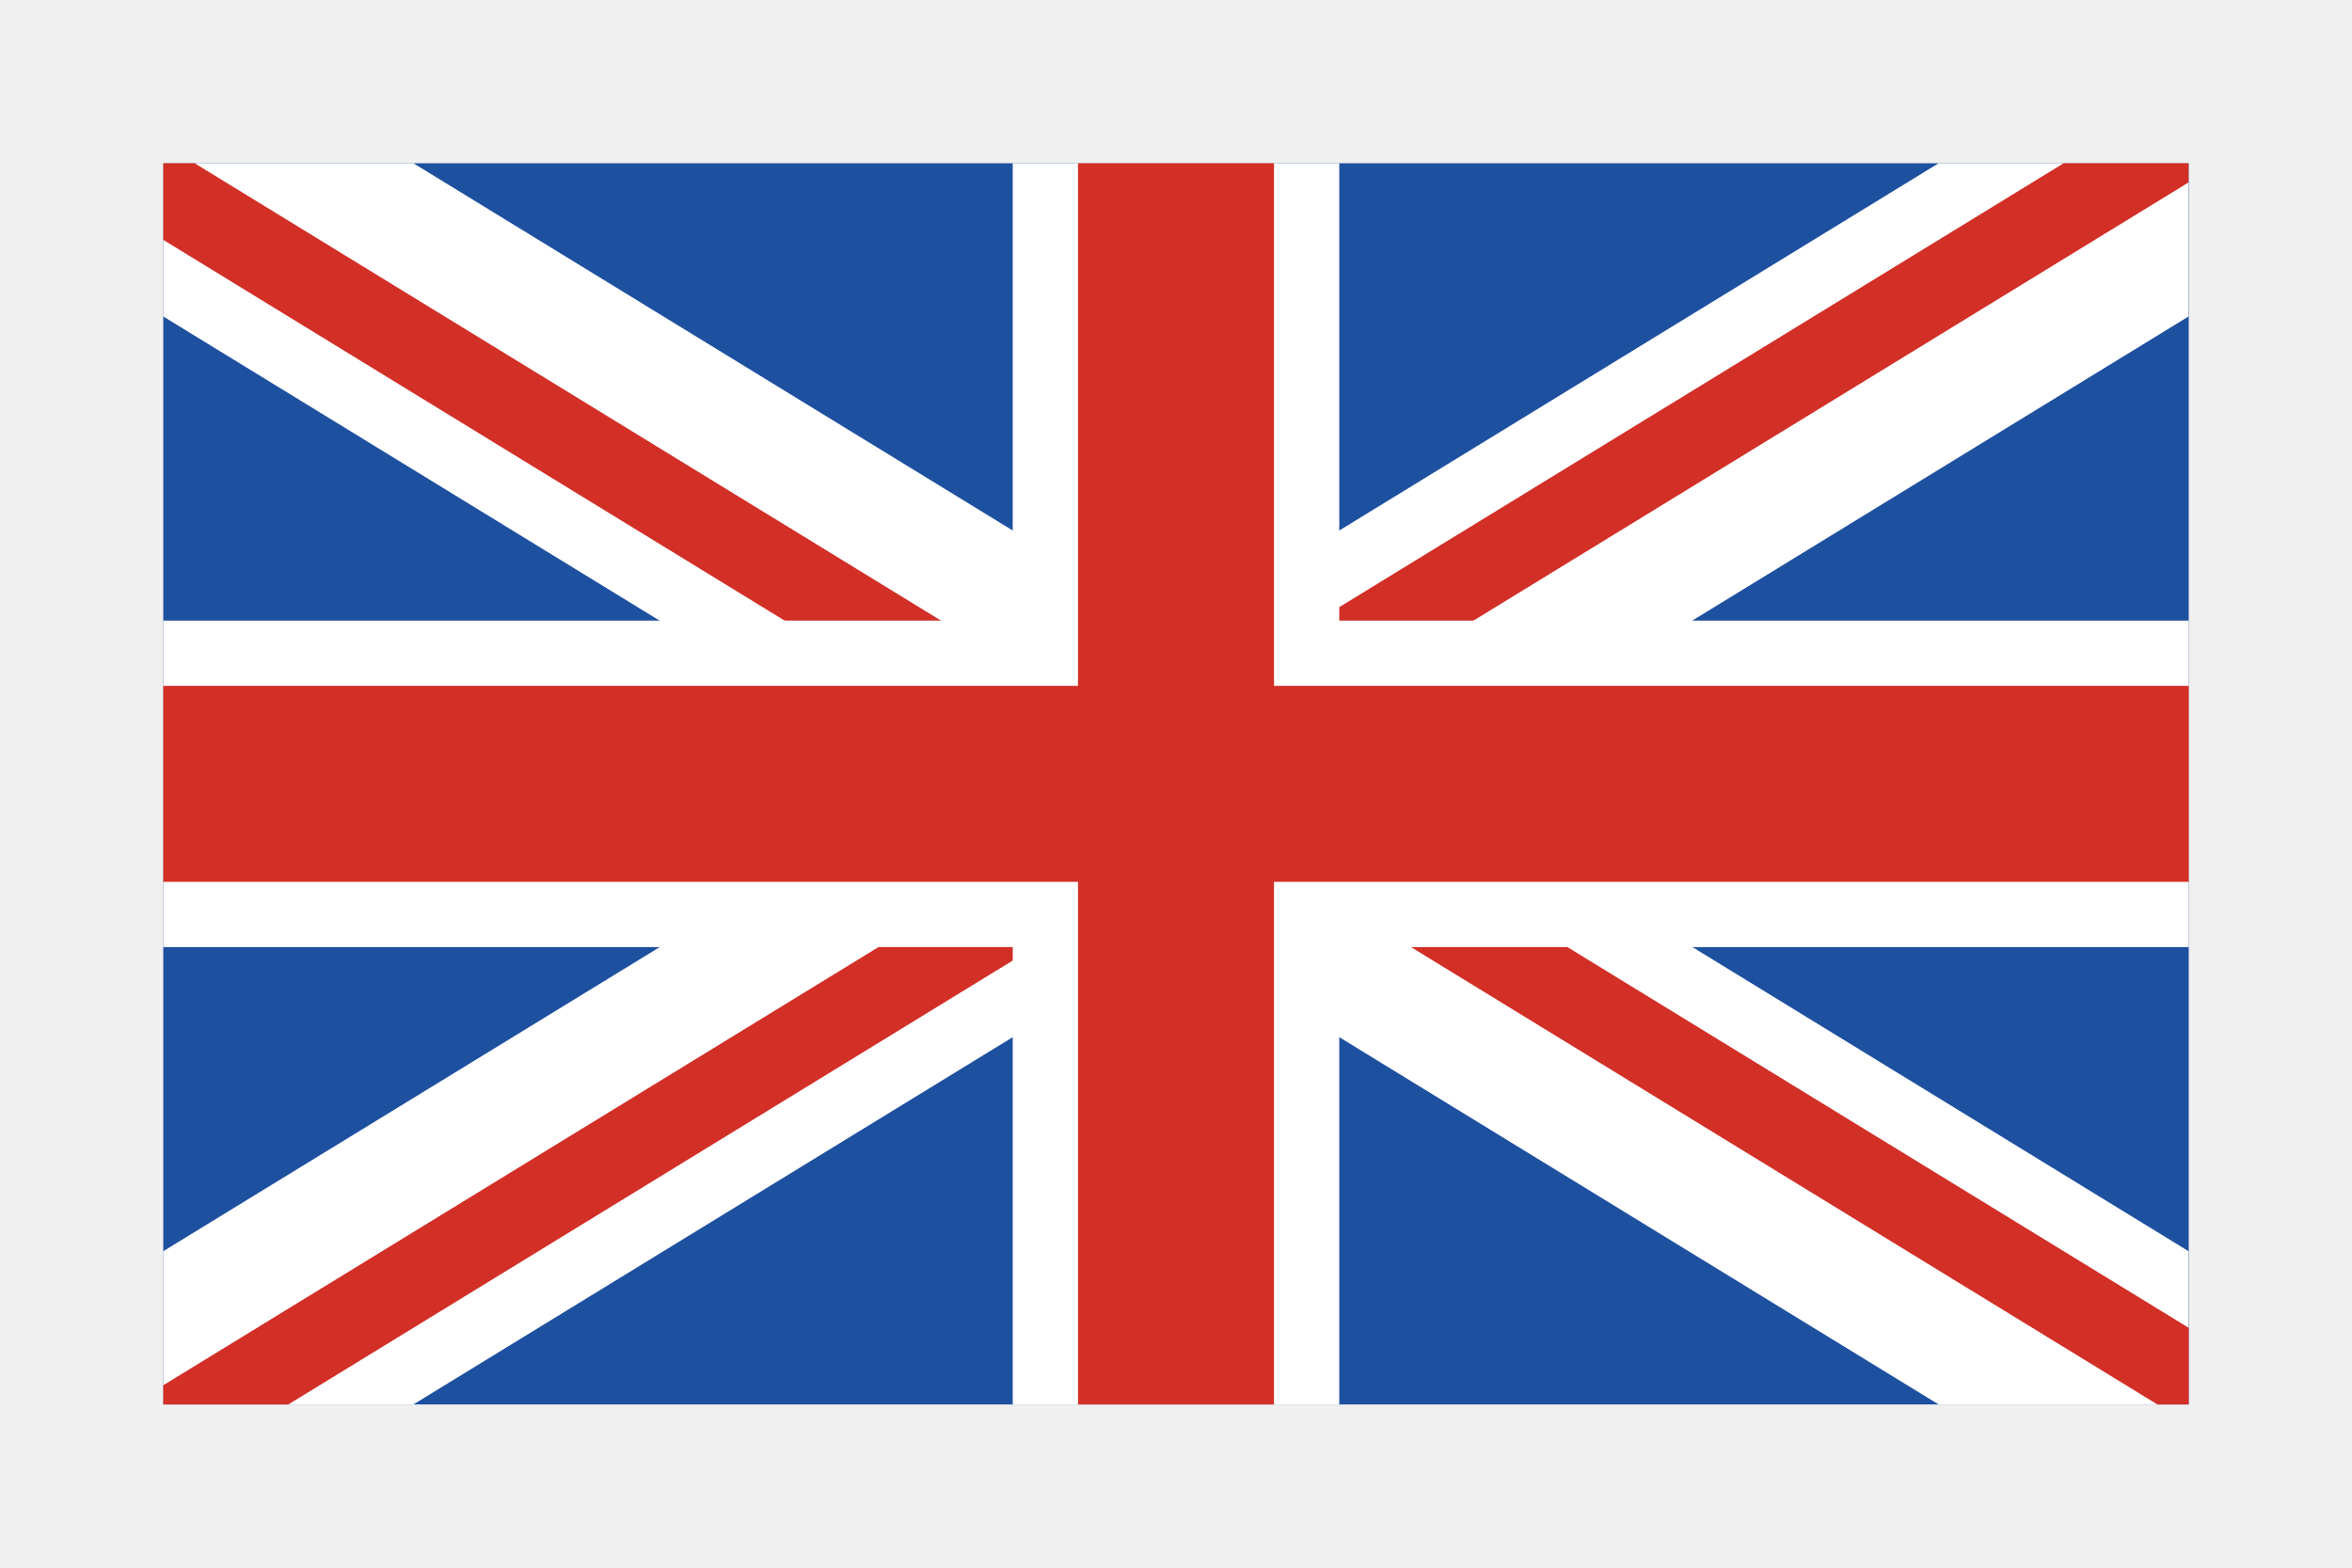
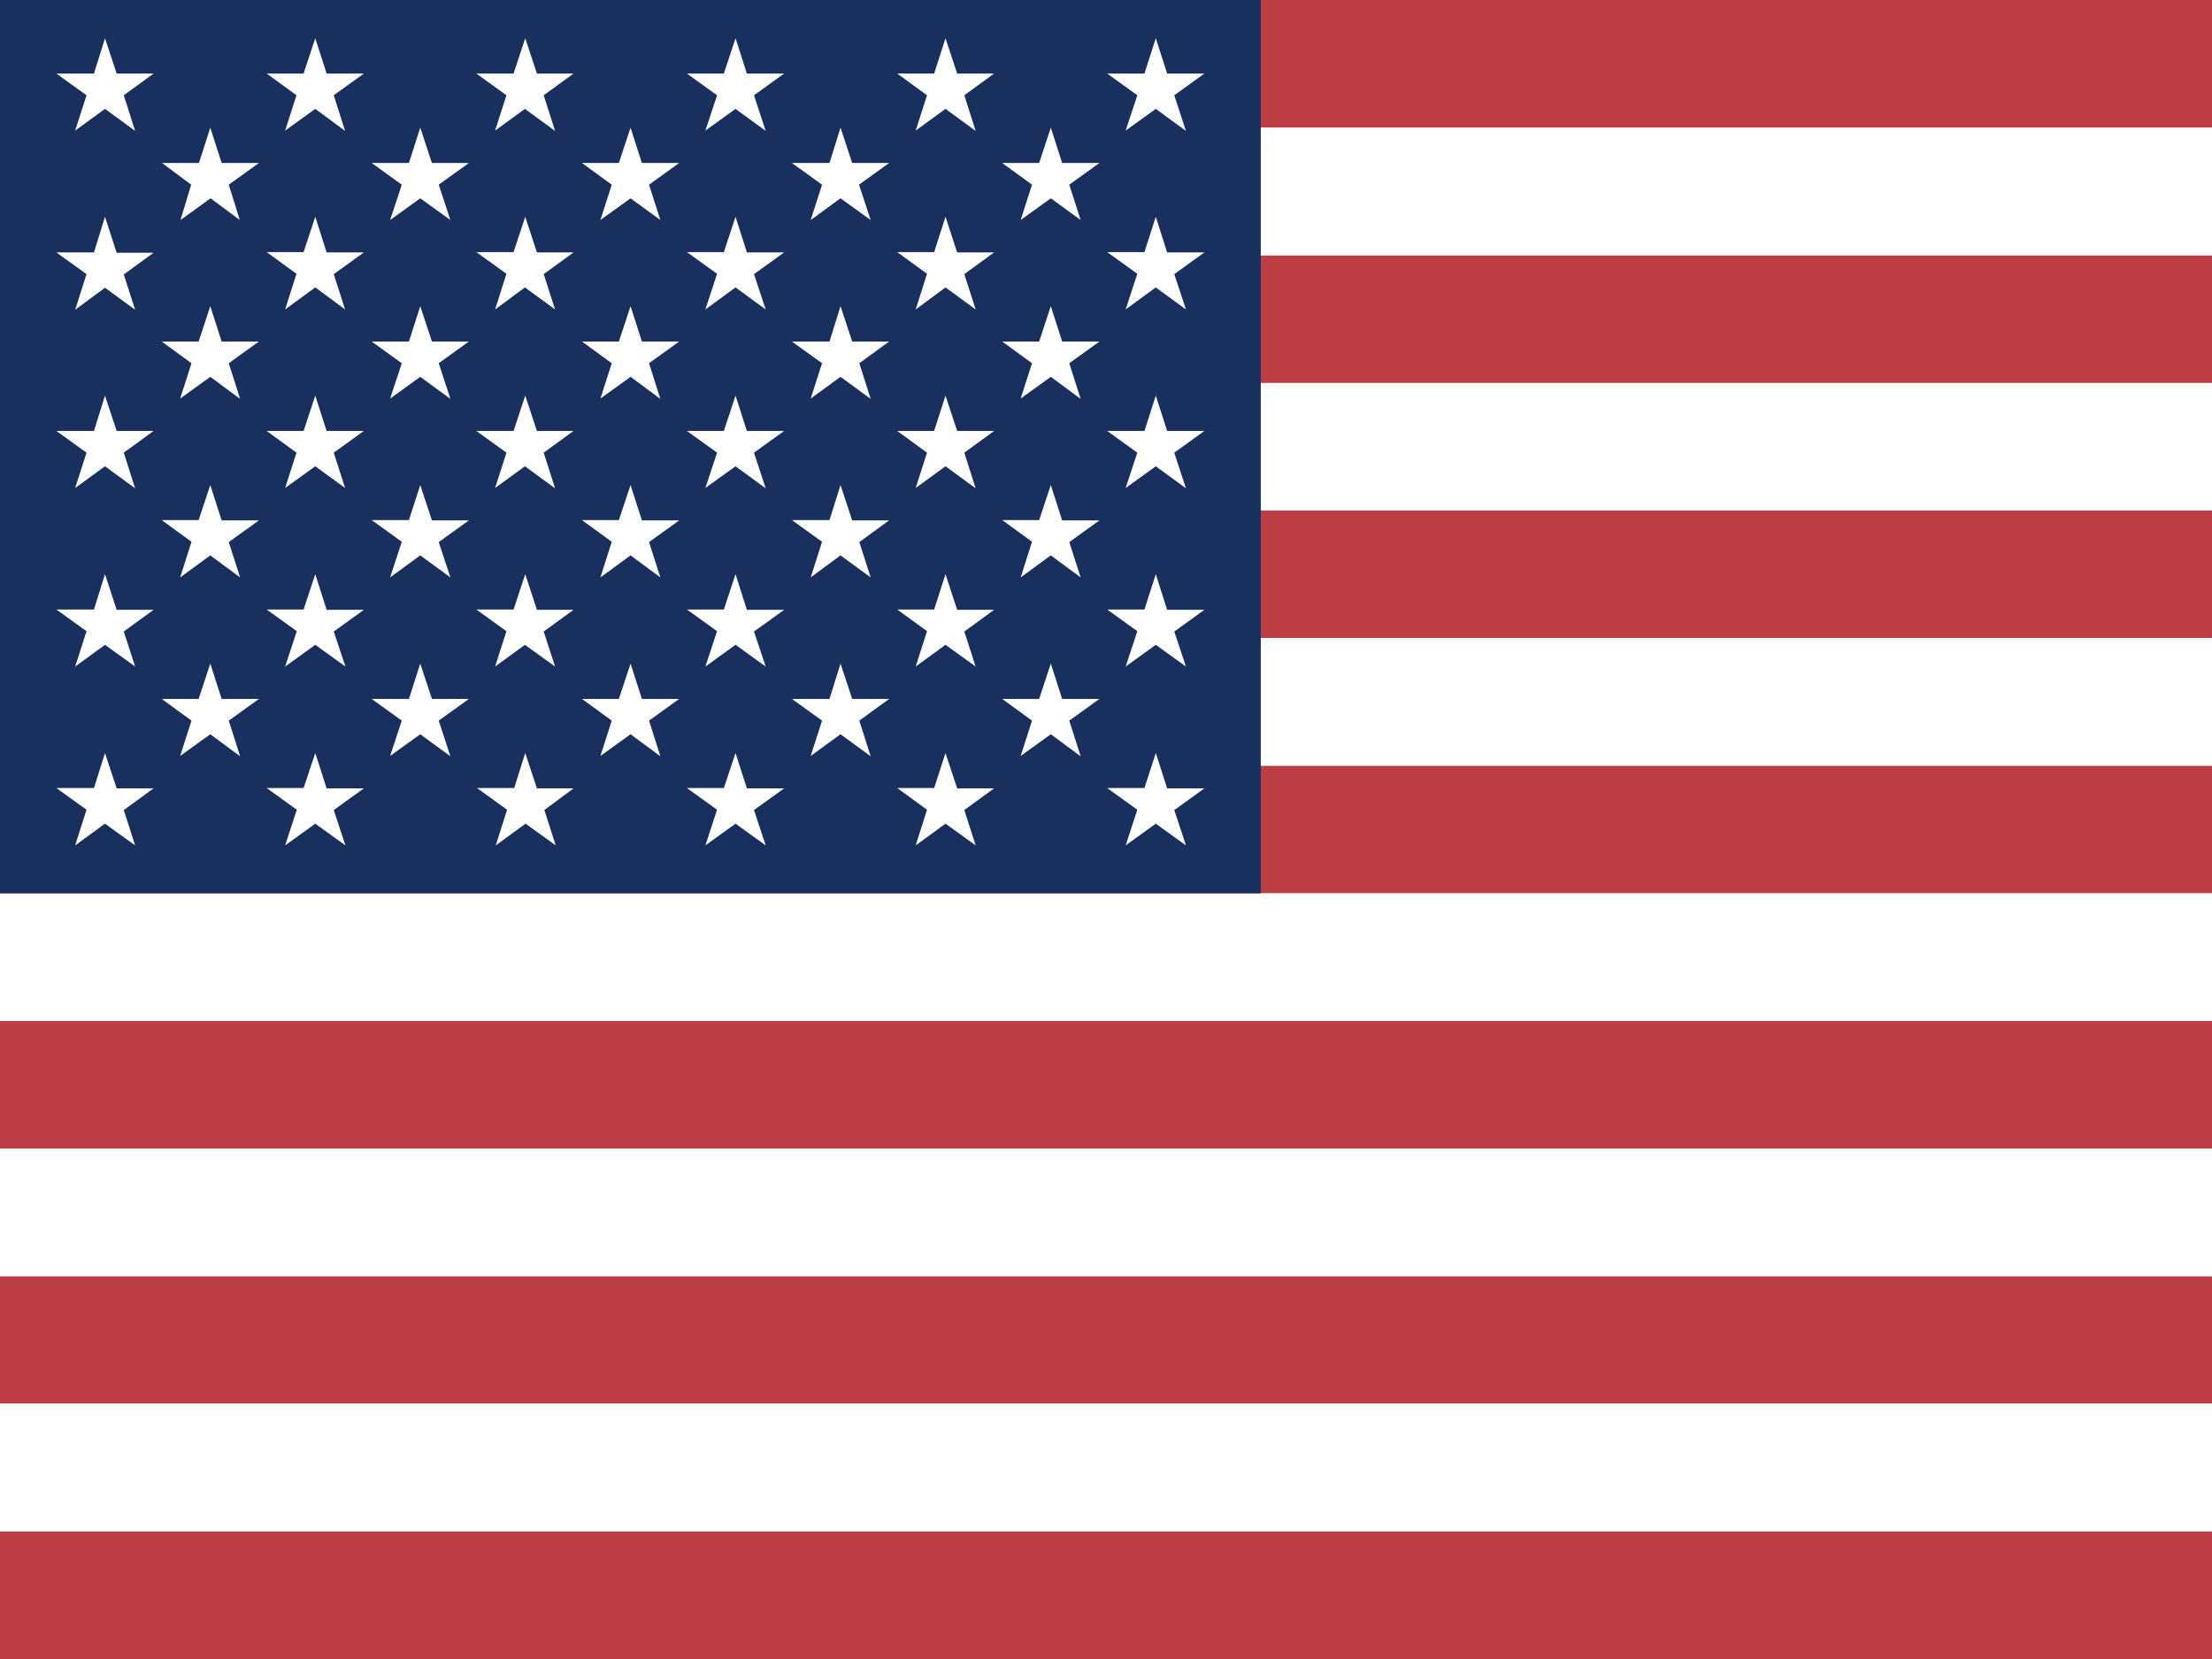
- <svg xmlns="http://www.w3.org/2000/svg" width="12" height="8" viewBox="0 0 12 8" fill="none">
-   <path d="M0.833 0.833H11.167V7.167H0.833V0.833Z" fill="#1E50A0" />
-   <path d="M6.667 2.809V3.333H8.363L11.166 1.615V0.833H9.891L6.667 2.809Z" fill="white" />
-   <path d="M11.166 0.833H10.529L6.667 3.2V3.333H7.247L11.166 0.931V0.833Z" fill="#D22F27" />
-   <path d="M9.891 7.167H11.166V6.385L8.364 4.667H6.667V5.191L9.891 7.167Z" fill="white" />
-   <path d="M11.167 7.167V6.776L7.726 4.667H6.928L11.007 7.167H11.167Z" fill="#D22F27" />
-   <path d="M5.333 5.191V4.667H3.637L0.833 6.385V7.167H2.109L5.333 5.191Z" fill="white" />
-   <path d="M0.833 7.167H1.471L5.333 4.8V4.667H4.753L0.833 7.069V7.167Z" fill="#D22F27" />
-   <path d="M2.109 0.833H0.833V1.615L3.636 3.333H5.333V2.809L2.109 0.833Z" fill="white" />
-   <path d="M0.833 0.833V1.224L4.274 3.333H5.072L0.993 0.833H0.833Z" fill="#D22F27" />
-   <path d="M0.833 3.167H11.167V4.833H0.833V3.167Z" fill="white" />
-   <path d="M5.167 0.833H6.833V7.167H5.167V0.833Z" fill="white" />
-   <path d="M0.833 3.5H11.167V4.5H0.833V3.5Z" fill="#D22F27" />
-   <path d="M5.5 0.833H6.5V7.167H5.5V0.833Z" fill="#D22F27" />
+ <svg xmlns="http://www.w3.org/2000/svg" id="flag-icon-css-us" viewBox="0 0 640 480">
+   <g fill-rule="evenodd">
+     <g stroke-width="1pt">
+       <path fill="#bd3d44" d="M0 0h972.8v39.4H0zm0 78.8h972.8v39.4H0zm0 78.7h972.8V197H0zm0 78.8h972.8v39.4H0zm0 78.8h972.8v39.4H0zm0 78.7h972.8v39.4H0zm0 78.8h972.8V512H0z" transform="scale(.9375)" />
+       <path fill="#fff" d="M0 39.4h972.8v39.4H0zm0 78.8h972.8v39.3H0zm0 78.7h972.8v39.4H0zm0 78.8h972.8v39.4H0zm0 78.8h972.8v39.4H0zm0 78.7h972.8v39.4H0z" transform="scale(.9375)" />
+     </g>
+     <path fill="#192f5d" d="M0 0h389.1v275.7H0z" transform="scale(.9375)" />
+     <path fill="#fff" d="M32.4 11.8L36 22.7h11.4l-9.2 6.7 3.5 11-9.3-6.8-9.2 6.7 3.5-10.9-9.3-6.7H29zm64.9 0l3.5 10.9h11.5l-9.3 6.7 3.5 11-9.2-6.8-9.3 6.7 3.5-10.9-9.2-6.7h11.4zm64.8 0l3.6 10.9H177l-9.2 6.7 3.5 11-9.3-6.8-9.2 6.7 3.5-10.9-9.3-6.7h11.5zm64.9 0l3.5 10.9H242l-9.3 6.7 3.6 11-9.3-6.8-9.3 6.7 3.6-10.9-9.3-6.7h11.4zm64.8 0l3.6 10.9h11.4l-9.2 6.7 3.5 11-9.3-6.8-9.2 6.7 3.5-10.9-9.2-6.7h11.4zm64.9 0l3.5 10.9h11.5l-9.3 6.7 3.6 11-9.3-6.8-9.3 6.7 3.6-10.9-9.3-6.7h11.5zM64.9 39.4l3.5 10.9h11.5L70.6 57 74 67.9l-9-6.7-9.3 6.7L59 57l-9-6.7h11.4zm64.8 0l3.6 10.9h11.4l-9.3 6.7 3.6 10.9-9.3-6.7-9.3 6.7L124 57l-9.3-6.7h11.5zm64.9 0l3.5 10.9h11.5l-9.3 6.7 3.5 10.9-9.2-6.7-9.3 6.7 3.5-10.9-9.2-6.7H191zm64.8 0l3.6 10.9h11.4l-9.3 6.7 3.6 10.9-9.3-6.7-9.2 6.7 3.5-10.9-9.3-6.7H256zm64.9 0l3.5 10.9h11.5L330 57l3.5 10.9-9.2-6.7-9.3 6.7 3.5-10.9-9.2-6.7h11.4zM32.4 66.9L36 78h11.4l-9.2 6.7 3.5 10.9-9.3-6.8-9.2 6.8 3.5-11-9.3-6.7H29zm64.9 0l3.5 11h11.5l-9.3 6.7 3.5 10.9-9.2-6.8-9.3 6.8 3.5-11-9.2-6.7h11.4zm64.8 0l3.6 11H177l-9.2 6.7 3.5 10.9-9.3-6.8-9.2 6.8 3.5-11-9.3-6.7h11.5zm64.9 0l3.5 11H242l-9.3 6.7 3.6 10.9-9.3-6.8-9.3 6.8 3.6-11-9.3-6.7h11.4zm64.8 0l3.6 11h11.4l-9.2 6.7 3.5 10.9-9.3-6.8-9.2 6.8 3.5-11-9.2-6.7h11.4zm64.9 0l3.5 11h11.5l-9.3 6.7 3.6 10.9-9.3-6.8-9.3 6.8 3.6-11-9.3-6.7h11.5zM64.9 94.5l3.5 10.9h11.5l-9.3 6.7 3.5 11-9.2-6.8-9.3 6.7 3.5-10.9-9.2-6.7h11.4zm64.8 0l3.6 10.9h11.4l-9.3 6.7 3.6 11-9.3-6.8-9.3 6.7 3.6-10.9-9.3-6.7h11.5zm64.9 0l3.5 10.9h11.5l-9.3 6.7 3.5 11-9.2-6.8-9.3 6.7 3.5-10.9-9.2-6.7H191zm64.8 0l3.6 10.9h11.4l-9.2 6.7 3.5 11-9.3-6.8-9.2 6.7 3.5-10.9-9.3-6.7H256zm64.9 0l3.5 10.9h11.5l-9.3 6.7 3.5 11-9.2-6.8-9.3 6.7 3.5-10.9-9.2-6.7h11.4zM32.4 122.1L36 133h11.4l-9.2 6.7 3.5 11-9.3-6.8-9.2 6.7 3.5-10.9-9.3-6.7H29zm64.9 0l3.5 10.9h11.5l-9.3 6.7 3.5 10.9-9.2-6.7-9.3 6.7 3.5-10.9-9.2-6.7h11.4zm64.8 0l3.6 10.9H177l-9.2 6.7 3.5 11-9.3-6.8-9.2 6.7 3.5-10.9-9.3-6.7h11.5zm64.9 0l3.5 10.9H242l-9.3 6.7 3.6 11-9.3-6.8-9.3 6.7 3.6-10.9-9.3-6.7h11.4zm64.8 0l3.6 10.9h11.4l-9.2 6.7 3.5 11-9.3-6.8-9.2 6.7 3.5-10.9-9.2-6.7h11.4zm64.9 0l3.5 10.9h11.5l-9.3 6.7 3.6 11-9.3-6.8-9.3 6.7 3.6-10.9-9.3-6.7h11.5zM64.9 149.7l3.5 10.9h11.5l-9.3 6.7 3.5 10.9-9.2-6.8-9.3 6.8 3.5-11-9.2-6.7h11.4zm64.8 0l3.6 10.9h11.4l-9.3 6.7 3.6 10.9-9.3-6.8-9.3 6.8 3.6-11-9.3-6.7h11.5zm64.9 0l3.5 10.9h11.5l-9.3 6.7 3.5 10.9-9.2-6.8-9.3 6.8 3.5-11-9.2-6.7H191zm64.8 0l3.6 10.9h11.4l-9.2 6.7 3.5 10.9-9.3-6.8-9.2 6.8 3.5-11-9.3-6.7H256zm64.9 0l3.5 10.9h11.5l-9.3 6.7 3.5 10.9-9.2-6.8-9.3 6.8 3.5-11-9.2-6.7h11.4zM32.4 177.2l3.6 11h11.4l-9.2 6.7 3.5 10.8-9.3-6.7-9.2 6.7 3.5-10.9-9.3-6.7H29zm64.9 0l3.5 11h11.5l-9.3 6.7 3.6 10.8-9.3-6.7-9.3 6.7 3.6-10.9-9.3-6.7h11.4zm64.8 0l3.6 11H177l-9.2 6.7 3.5 10.8-9.3-6.7-9.2 6.7 3.5-10.9-9.3-6.7h11.5zm64.9 0l3.5 11H242l-9.3 6.7 3.6 10.8-9.3-6.7-9.3 6.7 3.6-10.9-9.3-6.7h11.4zm64.8 0l3.6 11h11.4l-9.2 6.7 3.5 10.8-9.3-6.7-9.2 6.7 3.5-10.9-9.2-6.7h11.4zm64.9 0l3.5 11h11.5l-9.3 6.7 3.6 10.8-9.3-6.7-9.3 6.7 3.6-10.9-9.3-6.7h11.5zM64.9 204.8l3.5 10.9h11.5l-9.3 6.7 3.5 11-9.2-6.8-9.3 6.7 3.5-10.9-9.2-6.7h11.4zm64.8 0l3.6 10.9h11.4l-9.3 6.7 3.6 11-9.3-6.8-9.3 6.7 3.6-10.9-9.3-6.7h11.5zm64.9 0l3.5 10.9h11.5l-9.3 6.7 3.5 11-9.2-6.8-9.3 6.7 3.5-10.9-9.2-6.7H191zm64.8 0l3.6 10.9h11.4l-9.2 6.7 3.5 11-9.3-6.8-9.2 6.7 3.5-10.9-9.3-6.7H256zm64.9 0l3.5 10.9h11.5l-9.3 6.7 3.5 11-9.2-6.8-9.3 6.7 3.5-10.9-9.2-6.7h11.4zM32.4 232.4l3.6 10.9h11.4l-9.2 6.7 3.5 10.9-9.3-6.7-9.2 6.7 3.5-11-9.3-6.7H29zm64.9 0l3.5 10.9h11.5L103 250l3.6 10.9-9.3-6.7-9.3 6.7 3.6-11-9.3-6.7h11.4zm64.8 0l3.6 10.9H177l-9 6.7 3.5 10.9-9.3-6.7-9.2 6.7 3.5-11-9.3-6.7h11.5zm64.9 0l3.5 10.9H242l-9.3 6.7 3.6 10.9-9.3-6.7-9.3 6.7 3.6-11-9.3-6.7h11.4zm64.8 0l3.6 10.9h11.4l-9.2 6.7 3.5 10.9-9.3-6.7-9.2 6.7 3.5-11-9.2-6.7h11.4zm64.9 0l3.5 10.9h11.5l-9.3 6.7 3.6 10.9-9.3-6.7-9.3 6.7 3.6-11-9.3-6.7h11.5z" transform="scale(.9375)" />
+   </g>
</svg>
